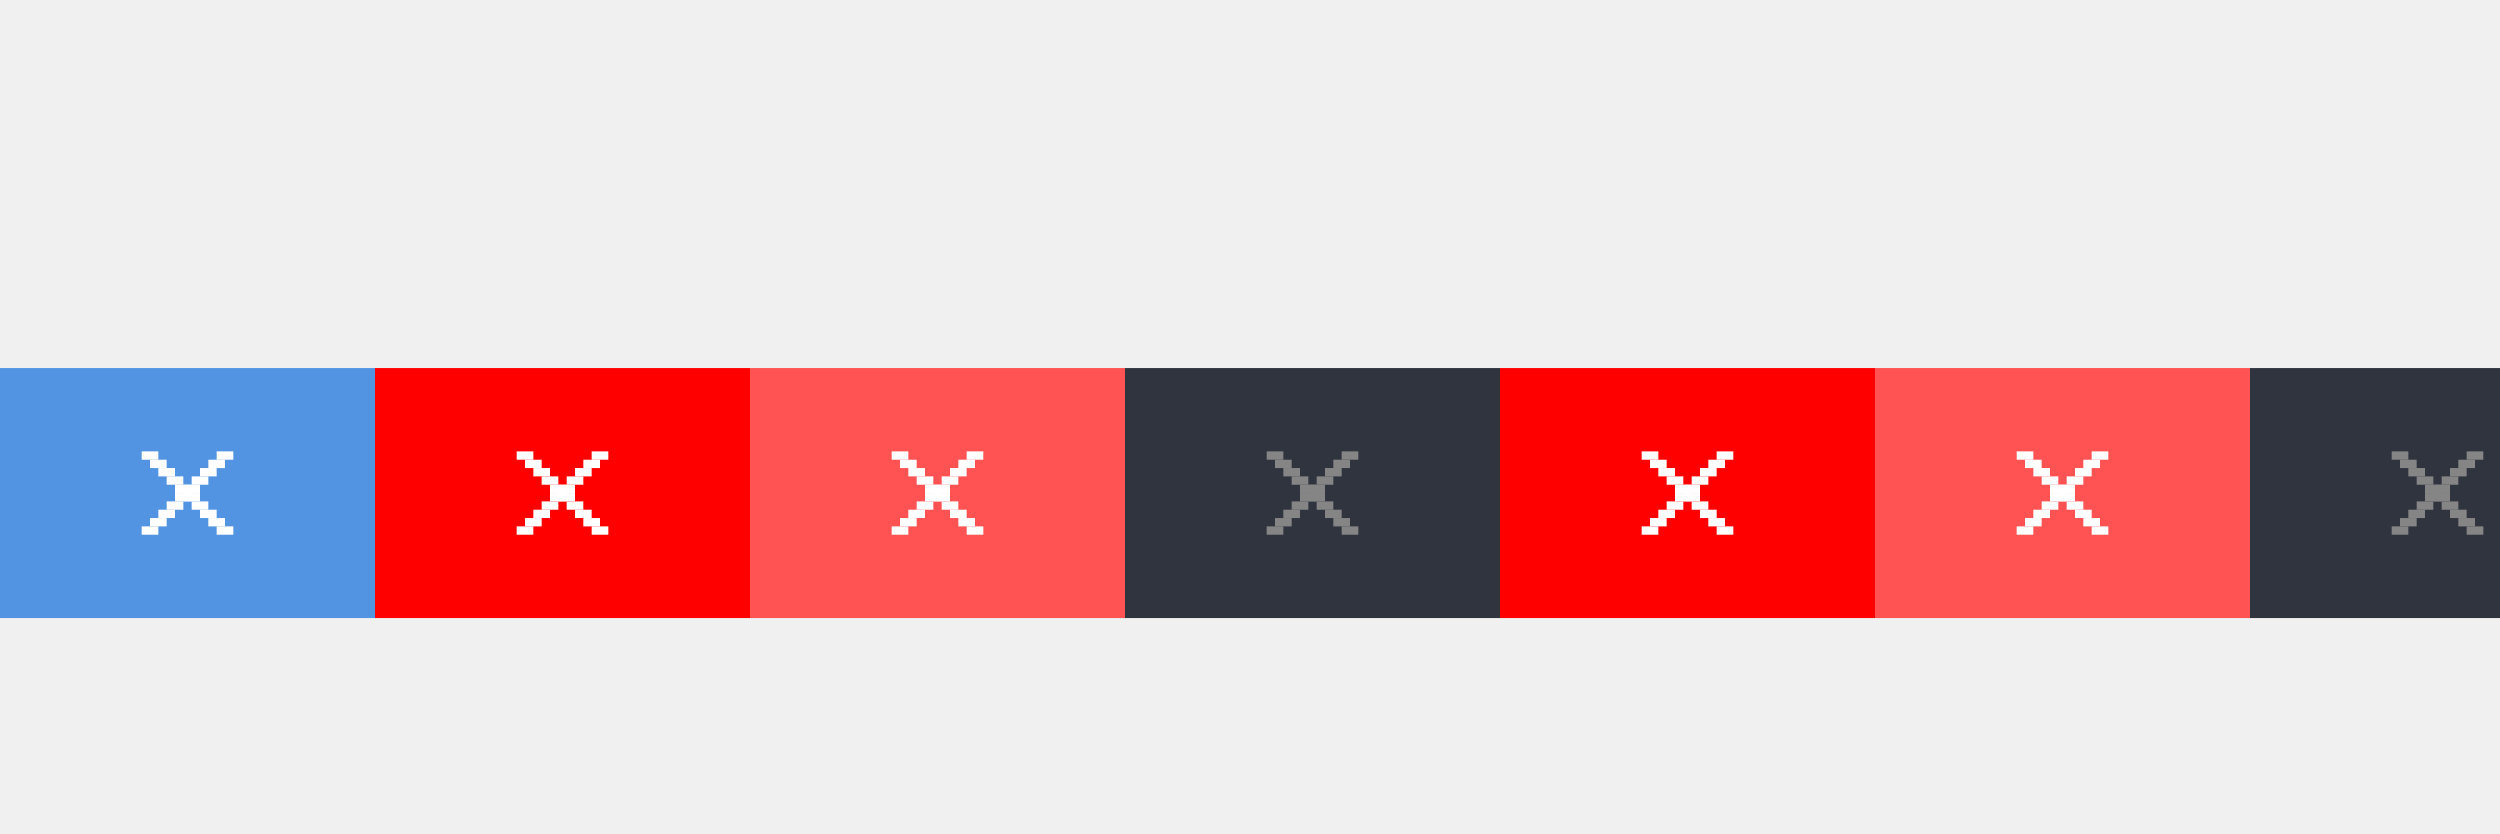
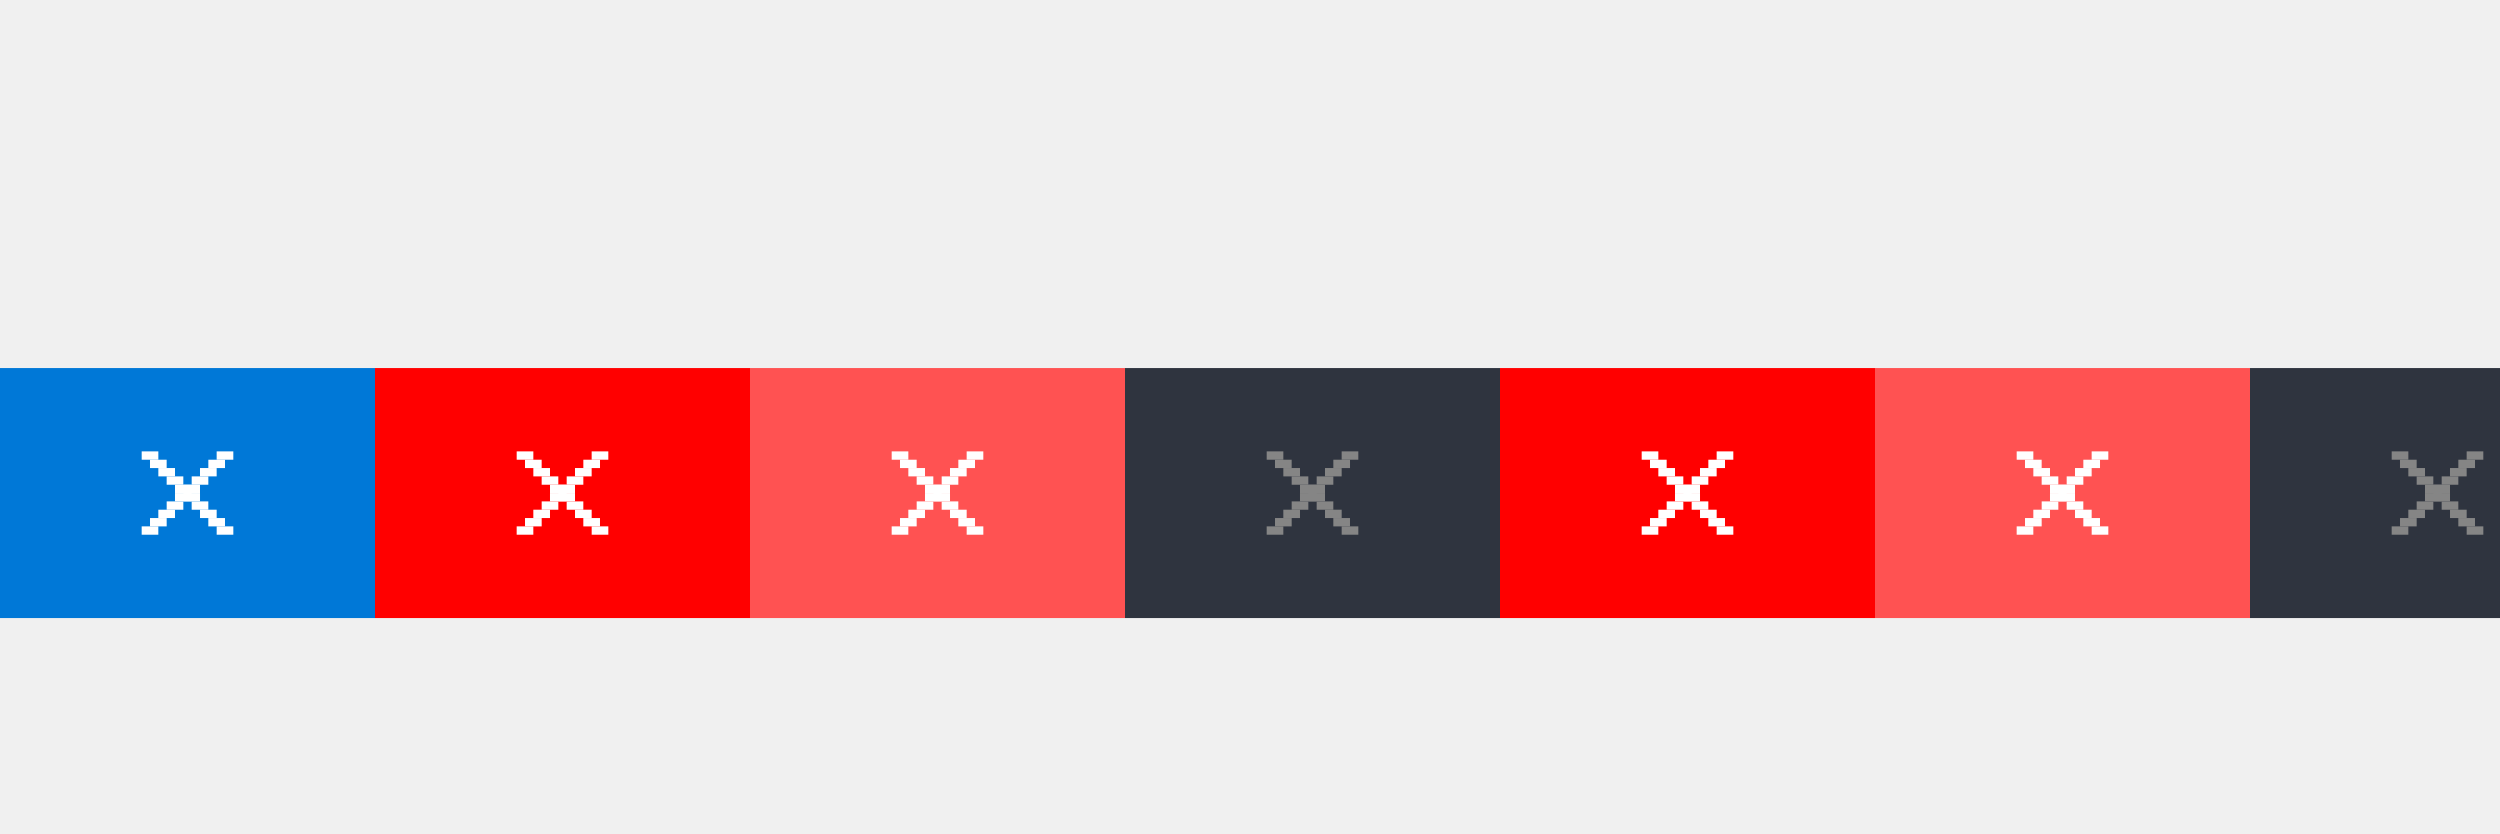
<svg xmlns="http://www.w3.org/2000/svg" height="100" id="layer1" width="300" version="1.1">
  <defs id="defs21" />
  <g id="active-center">
    <g id="g5346">
-       <rect y="44.167" x="5.0862632e-06" height="30" width="45" id="rect5509" style="fill:#5294e2;fill-opacity:1;stroke-width:1" />
+       <rect y="44.167" x="5.0862632e-06" height="30" width="45" id="rect5509" style="fill:#0078d7;fill-opacity:1;stroke-width:1" />
      <g style="fill:#ffffff;fill-opacity:1" transform="matrix(3.779528,0,0,3.779528,-315.4208,-334.3251)" id="g5507">
        <g style="fill:#ffffff;fill-opacity:1" id="g5121" transform="matrix(0,-0.1984375,0.1984375,0,79.8404,106.2912)" />
        <g style="fill:#ffffff;fill-opacity:1" id="g5390">
          <rect transform="rotate(-90)" y="87.953" x="-105.434" height="0.529" width="0.265" id="rect5299" style="fill:#ffffff;fill-opacity:1;stroke-width:0.132" />
          <rect transform="rotate(-90)" y="88.218" x="-105.17" height="0.529" width="0.265" id="rect5299-2" style="fill:#ffffff;fill-opacity:1;stroke-width:0.132" />
          <rect transform="rotate(-90)" y="88.482" x="-104.905" height="0.529" width="0.265" id="rect5299-7" style="fill:#ffffff;fill-opacity:1;stroke-width:0.132" />
          <rect transform="rotate(-90)" y="88.747" x="-104.641" height="0.529" width="0.265" id="rect5299-0" style="fill:#ffffff;fill-opacity:1;stroke-width:0.132" />
          <rect transform="rotate(-90)" y="89.011" x="-104.376" height="0.529" width="0.265" id="rect5299-9" style="fill:#ffffff;fill-opacity:1;stroke-width:0.132" />
        </g>
        <g style="fill:#ffffff;fill-opacity:1" transform="matrix(-1,0,0,1,178.8164,0)" id="g5390-3">
          <rect transform="rotate(-90)" y="87.953" x="-105.434" height="0.529" width="0.265" id="rect5299-6" style="fill:#ffffff;fill-opacity:1;stroke-width:0.132" />
          <rect transform="rotate(-90)" y="88.218" x="-105.17" height="0.529" width="0.265" id="rect5299-2-0" style="fill:#ffffff;fill-opacity:1;stroke-width:0.132" />
          <rect transform="rotate(-90)" y="88.482" x="-104.905" height="0.529" width="0.265" id="rect5299-7-6" style="fill:#ffffff;fill-opacity:1;stroke-width:0.132" />
          <rect transform="rotate(-90)" y="88.747" x="-104.641" height="0.529" width="0.265" id="rect5299-0-2" style="fill:#ffffff;fill-opacity:1;stroke-width:0.132" />
          <rect transform="rotate(-90)" y="89.011" x="-104.376" height="0.529" width="0.265" id="rect5299-9-6" style="fill:#ffffff;fill-opacity:1;stroke-width:0.132" />
        </g>
        <g style="fill:#ffffff;fill-opacity:1" transform="matrix(-1,0,0,1,177.4935,-1.322914)" id="g5390-3-1">
          <rect transform="rotate(-90)" y="87.953" x="-105.434" height="0.529" width="0.265" id="rect5299-6-8" style="fill:#ffffff;fill-opacity:1;stroke-width:0.132" />
          <rect transform="rotate(-90)" y="88.218" x="-105.17" height="0.529" width="0.265" id="rect5299-2-0-7" style="fill:#ffffff;fill-opacity:1;stroke-width:0.132" />
          <rect transform="rotate(-90)" y="88.482" x="-104.905" height="0.529" width="0.265" id="rect5299-7-6-9" style="fill:#ffffff;fill-opacity:1;stroke-width:0.132" />
          <rect transform="rotate(-90)" y="88.747" x="-104.641" height="0.529" width="0.265" id="rect5299-0-2-2" style="fill:#ffffff;fill-opacity:1;stroke-width:0.132" />
          <rect transform="rotate(-90)" y="89.011" x="-104.376" height="0.529" width="0.265" id="rect5299-9-6-0" style="fill:#ffffff;fill-opacity:1;stroke-width:0.132" />
        </g>
        <g style="fill:#ffffff;fill-opacity:1" transform="translate(1.32292,-1.322906)" id="g5390-3-1-2">
          <rect transform="rotate(-90)" y="87.953" x="-105.434" height="0.529" width="0.265" id="rect5299-6-8-3" style="fill:#ffffff;fill-opacity:1;stroke-width:0.132" />
          <rect transform="rotate(-90)" y="88.218" x="-105.17" height="0.529" width="0.265" id="rect5299-2-0-7-7" style="fill:#ffffff;fill-opacity:1;stroke-width:0.132" />
          <rect transform="rotate(-90)" y="88.482" x="-104.905" height="0.529" width="0.265" id="rect5299-7-6-9-5" style="fill:#ffffff;fill-opacity:1;stroke-width:0.132" />
          <rect transform="rotate(-90)" y="88.747" x="-104.641" height="0.529" width="0.265" id="rect5299-0-2-2-9" style="fill:#ffffff;fill-opacity:1;stroke-width:0.132" />
          <rect transform="rotate(-90)" y="89.011" x="-104.376" height="0.529" width="0.265" id="rect5299-9-6-0-2" style="fill:#ffffff;fill-opacity:1;stroke-width:0.132" />
        </g>
      </g>
    </g>
  </g>
  <g id="hover-center">
    <g id="g5375">
      <rect y="44.167" x="45" height="30" width="45" id="rect5509-3" style="fill:#ff0000;fill-opacity:1;stroke-width:1" />
      <g style="fill:#ffffff;fill-opacity:1" transform="matrix(3.779528,0,0,3.779528,-270.4208,-334.3251)" id="g5507-6">
        <g style="fill:#ffffff;fill-opacity:1" id="g5121-7" transform="matrix(0,-0.1984375,0.1984375,0,79.8404,106.2912)" />
        <g style="fill:#ffffff;fill-opacity:1" id="g5390-5">
          <rect transform="rotate(-90)" y="87.953" x="-105.434" height="0.529" width="0.265" id="rect5299-3" style="fill:#ffffff;fill-opacity:1;stroke-width:0.132" />
          <rect transform="rotate(-90)" y="88.218" x="-105.17" height="0.529" width="0.265" id="rect5299-2-5" style="fill:#ffffff;fill-opacity:1;stroke-width:0.132" />
          <rect transform="rotate(-90)" y="88.482" x="-104.905" height="0.529" width="0.265" id="rect5299-7-62" style="fill:#ffffff;fill-opacity:1;stroke-width:0.132" />
          <rect transform="rotate(-90)" y="88.747" x="-104.641" height="0.529" width="0.265" id="rect5299-0-9" style="fill:#ffffff;fill-opacity:1;stroke-width:0.132" />
          <rect transform="rotate(-90)" y="89.011" x="-104.376" height="0.529" width="0.265" id="rect5299-9-1" style="fill:#ffffff;fill-opacity:1;stroke-width:0.132" />
        </g>
        <g style="fill:#ffffff;fill-opacity:1" transform="matrix(-1,0,0,1,178.8164,0)" id="g5390-3-2">
          <rect transform="rotate(-90)" y="87.953" x="-105.434" height="0.529" width="0.265" id="rect5299-6-7" style="fill:#ffffff;fill-opacity:1;stroke-width:0.132" />
          <rect transform="rotate(-90)" y="88.218" x="-105.17" height="0.529" width="0.265" id="rect5299-2-0-0" style="fill:#ffffff;fill-opacity:1;stroke-width:0.132" />
          <rect transform="rotate(-90)" y="88.482" x="-104.905" height="0.529" width="0.265" id="rect5299-7-6-93" style="fill:#ffffff;fill-opacity:1;stroke-width:0.132" />
          <rect transform="rotate(-90)" y="88.747" x="-104.641" height="0.529" width="0.265" id="rect5299-0-2-6" style="fill:#ffffff;fill-opacity:1;stroke-width:0.132" />
          <rect transform="rotate(-90)" y="89.011" x="-104.376" height="0.529" width="0.265" id="rect5299-9-6-06" style="fill:#ffffff;fill-opacity:1;stroke-width:0.132" />
        </g>
        <g style="fill:#ffffff;fill-opacity:1" transform="matrix(-1,0,0,1,177.4935,-1.322914)" id="g5390-3-1-26">
          <rect transform="rotate(-90)" y="87.953" x="-105.434" height="0.529" width="0.265" id="rect5299-6-8-1" style="fill:#ffffff;fill-opacity:1;stroke-width:0.132" />
          <rect transform="rotate(-90)" y="88.218" x="-105.17" height="0.529" width="0.265" id="rect5299-2-0-7-8" style="fill:#ffffff;fill-opacity:1;stroke-width:0.132" />
          <rect transform="rotate(-90)" y="88.482" x="-104.905" height="0.529" width="0.265" id="rect5299-7-6-9-7" style="fill:#ffffff;fill-opacity:1;stroke-width:0.132" />
          <rect transform="rotate(-90)" y="88.747" x="-104.641" height="0.529" width="0.265" id="rect5299-0-2-2-92" style="fill:#ffffff;fill-opacity:1;stroke-width:0.132" />
          <rect transform="rotate(-90)" y="89.011" x="-104.376" height="0.529" width="0.265" id="rect5299-9-6-0-0" style="fill:#ffffff;fill-opacity:1;stroke-width:0.132" />
        </g>
        <g style="fill:#ffffff;fill-opacity:1" transform="translate(1.32292,-1.322906)" id="g5390-3-1-2-2">
          <rect transform="rotate(-90)" y="87.953" x="-105.434" height="0.529" width="0.265" id="rect5299-6-8-3-3" style="fill:#ffffff;fill-opacity:1;stroke-width:0.132" />
          <rect transform="rotate(-90)" y="88.218" x="-105.17" height="0.529" width="0.265" id="rect5299-2-0-7-7-7" style="fill:#ffffff;fill-opacity:1;stroke-width:0.132" />
          <rect transform="rotate(-90)" y="88.482" x="-104.905" height="0.529" width="0.265" id="rect5299-7-6-9-5-5" style="fill:#ffffff;fill-opacity:1;stroke-width:0.132" />
          <rect transform="rotate(-90)" y="88.747" x="-104.641" height="0.529" width="0.265" id="rect5299-0-2-2-9-9" style="fill:#ffffff;fill-opacity:1;stroke-width:0.132" />
          <rect transform="rotate(-90)" y="89.011" x="-104.376" height="0.529" width="0.265" id="rect5299-9-6-0-2-2" style="fill:#ffffff;fill-opacity:1;stroke-width:0.132" />
        </g>
      </g>
    </g>
  </g>
  <g id="pressed-center">
    <g id="g5404">
      <rect y="44.167" x="90" height="30" width="45" id="rect5509-36" style="fill:#ff5252;fill-opacity:1;stroke-width:1" />
      <g style="fill:#ffffff;fill-opacity:1" transform="matrix(3.779528,0,0,3.779528,-225.4208,-334.3251)" id="g5507-8">
        <g style="fill:#ffffff;fill-opacity:1" id="g5121-0" transform="matrix(0,-0.1984375,0.1984375,0,79.8404,106.2912)" />
        <g style="fill:#ffffff;fill-opacity:1" id="g5390-2">
          <rect transform="rotate(-90)" y="87.953" x="-105.434" height="0.529" width="0.265" id="rect5299-1" style="fill:#ffffff;fill-opacity:1;stroke-width:0.132" />
          <rect transform="rotate(-90)" y="88.218" x="-105.17" height="0.529" width="0.265" id="rect5299-2-05" style="fill:#ffffff;fill-opacity:1;stroke-width:0.132" />
          <rect transform="rotate(-90)" y="88.482" x="-104.905" height="0.529" width="0.265" id="rect5299-7-1" style="fill:#ffffff;fill-opacity:1;stroke-width:0.132" />
          <rect transform="rotate(-90)" y="88.747" x="-104.641" height="0.529" width="0.265" id="rect5299-0-1" style="fill:#ffffff;fill-opacity:1;stroke-width:0.132" />
          <rect transform="rotate(-90)" y="89.011" x="-104.376" height="0.529" width="0.265" id="rect5299-9-0" style="fill:#ffffff;fill-opacity:1;stroke-width:0.132" />
        </g>
        <g style="fill:#ffffff;fill-opacity:1" transform="matrix(-1,0,0,1,178.8164,0)" id="g5390-3-8">
          <rect transform="rotate(-90)" y="87.953" x="-105.434" height="0.529" width="0.265" id="rect5299-6-5" style="fill:#ffffff;fill-opacity:1;stroke-width:0.132" />
          <rect transform="rotate(-90)" y="88.218" x="-105.17" height="0.529" width="0.265" id="rect5299-2-0-06" style="fill:#ffffff;fill-opacity:1;stroke-width:0.132" />
          <rect transform="rotate(-90)" y="88.482" x="-104.905" height="0.529" width="0.265" id="rect5299-7-6-4" style="fill:#ffffff;fill-opacity:1;stroke-width:0.132" />
          <rect transform="rotate(-90)" y="88.747" x="-104.641" height="0.529" width="0.265" id="rect5299-0-2-62" style="fill:#ffffff;fill-opacity:1;stroke-width:0.132" />
          <rect transform="rotate(-90)" y="89.011" x="-104.376" height="0.529" width="0.265" id="rect5299-9-6-5" style="fill:#ffffff;fill-opacity:1;stroke-width:0.132" />
        </g>
        <g style="fill:#ffffff;fill-opacity:1" transform="matrix(-1,0,0,1,177.4935,-1.322914)" id="g5390-3-1-8">
          <rect transform="rotate(-90)" y="87.953" x="-105.434" height="0.529" width="0.265" id="rect5299-6-8-6" style="fill:#ffffff;fill-opacity:1;stroke-width:0.132" />
          <rect transform="rotate(-90)" y="88.218" x="-105.17" height="0.529" width="0.265" id="rect5299-2-0-7-2" style="fill:#ffffff;fill-opacity:1;stroke-width:0.132" />
          <rect transform="rotate(-90)" y="88.482" x="-104.905" height="0.529" width="0.265" id="rect5299-7-6-9-8" style="fill:#ffffff;fill-opacity:1;stroke-width:0.132" />
          <rect transform="rotate(-90)" y="88.747" x="-104.641" height="0.529" width="0.265" id="rect5299-0-2-2-4" style="fill:#ffffff;fill-opacity:1;stroke-width:0.132" />
          <rect transform="rotate(-90)" y="89.011" x="-104.376" height="0.529" width="0.265" id="rect5299-9-6-0-7" style="fill:#ffffff;fill-opacity:1;stroke-width:0.132" />
        </g>
        <g style="fill:#ffffff;fill-opacity:1" transform="translate(1.32292,-1.322906)" id="g5390-3-1-2-24">
          <rect transform="rotate(-90)" y="87.953" x="-105.434" height="0.529" width="0.265" id="rect5299-6-8-3-0" style="fill:#ffffff;fill-opacity:1;stroke-width:0.132" />
          <rect transform="rotate(-90)" y="88.218" x="-105.17" height="0.529" width="0.265" id="rect5299-2-0-7-7-6" style="fill:#ffffff;fill-opacity:1;stroke-width:0.132" />
          <rect transform="rotate(-90)" y="88.482" x="-104.905" height="0.529" width="0.265" id="rect5299-7-6-9-5-2" style="fill:#ffffff;fill-opacity:1;stroke-width:0.132" />
          <rect transform="rotate(-90)" y="88.747" x="-104.641" height="0.529" width="0.265" id="rect5299-0-2-2-9-99" style="fill:#ffffff;fill-opacity:1;stroke-width:0.132" />
          <rect transform="rotate(-90)" y="89.011" x="-104.376" height="0.529" width="0.265" id="rect5299-9-6-0-2-0" style="fill:#ffffff;fill-opacity:1;stroke-width:0.132" />
        </g>
      </g>
    </g>
  </g>
  <g id="inactive-center">
    <g id="g5433">
      <rect y="44.167" x="135" height="30" width="45" id="rect5509-8" style="fill:#2F343F;fill-opacity:1;stroke-width:1" />
      <g style="fill:#858585;fill-opacity:1" transform="matrix(3.779528,0,0,3.779528,-180.4208,-334.3251)" id="g5507-1">
        <g style="fill:#858585;fill-opacity:1" id="g5121-3" transform="matrix(0,-0.1984375,0.1984375,0,79.8404,106.2912)" />
        <g style="fill:#858585;fill-opacity:1" id="g5390-1">
          <rect transform="rotate(-90)" y="87.953" x="-105.434" height="0.529" width="0.265" id="rect5299-10" style="fill:#858585;fill-opacity:1;stroke-width:0.132" />
          <rect transform="rotate(-90)" y="88.218" x="-105.17" height="0.529" width="0.265" id="rect5299-2-3" style="fill:#858585;fill-opacity:1;stroke-width:0.132" />
          <rect transform="rotate(-90)" y="88.482" x="-104.905" height="0.529" width="0.265" id="rect5299-7-4" style="fill:#858585;fill-opacity:1;stroke-width:0.132" />
          <rect transform="rotate(-90)" y="88.747" x="-104.641" height="0.529" width="0.265" id="rect5299-0-0" style="fill:#858585;fill-opacity:1;stroke-width:0.132" />
          <rect transform="rotate(-90)" y="89.011" x="-104.376" height="0.529" width="0.265" id="rect5299-9-3" style="fill:#858585;fill-opacity:1;stroke-width:0.132" />
        </g>
        <g style="fill:#858585;fill-opacity:1" transform="matrix(-1,0,0,1,178.8164,0)" id="g5390-3-9">
          <rect transform="rotate(-90)" y="87.953" x="-105.434" height="0.529" width="0.265" id="rect5299-6-1" style="fill:#858585;fill-opacity:1;stroke-width:0.132" />
          <rect transform="rotate(-90)" y="88.218" x="-105.17" height="0.529" width="0.265" id="rect5299-2-0-9" style="fill:#858585;fill-opacity:1;stroke-width:0.132" />
          <rect transform="rotate(-90)" y="88.482" x="-104.905" height="0.529" width="0.265" id="rect5299-7-6-6" style="fill:#858585;fill-opacity:1;stroke-width:0.132" />
          <rect transform="rotate(-90)" y="88.747" x="-104.641" height="0.529" width="0.265" id="rect5299-0-2-9" style="fill:#858585;fill-opacity:1;stroke-width:0.132" />
          <rect transform="rotate(-90)" y="89.011" x="-104.376" height="0.529" width="0.265" id="rect5299-9-6-3" style="fill:#858585;fill-opacity:1;stroke-width:0.132" />
        </g>
        <g style="fill:#858585;fill-opacity:1" transform="matrix(-1,0,0,1,177.4935,-1.322914)" id="g5390-3-1-3">
          <rect transform="rotate(-90)" y="87.953" x="-105.434" height="0.529" width="0.265" id="rect5299-6-8-8" style="fill:#858585;fill-opacity:1;stroke-width:0.132" />
          <rect transform="rotate(-90)" y="88.218" x="-105.17" height="0.529" width="0.265" id="rect5299-2-0-7-0" style="fill:#858585;fill-opacity:1;stroke-width:0.132" />
          <rect transform="rotate(-90)" y="88.482" x="-104.905" height="0.529" width="0.265" id="rect5299-7-6-9-56" style="fill:#858585;fill-opacity:1;stroke-width:0.132" />
          <rect transform="rotate(-90)" y="88.747" x="-104.641" height="0.529" width="0.265" id="rect5299-0-2-2-6" style="fill:#858585;fill-opacity:1;stroke-width:0.132" />
          <rect transform="rotate(-90)" y="89.011" x="-104.376" height="0.529" width="0.265" id="rect5299-9-6-0-4" style="fill:#858585;fill-opacity:1;stroke-width:0.132" />
        </g>
        <g style="fill:#858585;fill-opacity:1" transform="translate(1.32292,-1.322906)" id="g5390-3-1-2-0">
          <rect transform="rotate(-90)" y="87.953" x="-105.434" height="0.529" width="0.265" id="rect5299-6-8-3-04" style="fill:#858585;fill-opacity:1;stroke-width:0.132" />
          <rect transform="rotate(-90)" y="88.218" x="-105.17" height="0.529" width="0.265" id="rect5299-2-0-7-7-62" style="fill:#858585;fill-opacity:1;stroke-width:0.132" />
          <rect transform="rotate(-90)" y="88.482" x="-104.905" height="0.529" width="0.265" id="rect5299-7-6-9-5-6" style="fill:#858585;fill-opacity:1;stroke-width:0.132" />
          <rect transform="rotate(-90)" y="88.747" x="-104.641" height="0.529" width="0.265" id="rect5299-0-2-2-9-7" style="fill:#858585;fill-opacity:1;stroke-width:0.132" />
          <rect transform="rotate(-90)" y="89.011" x="-104.376" height="0.529" width="0.265" id="rect5299-9-6-0-2-5" style="fill:#858585;fill-opacity:1;stroke-width:0.132" />
        </g>
      </g>
    </g>
  </g>
  <g id="hover-inactive-center">
    <g id="g5462">
      <rect y="44.167" x="180" height="30" width="45" id="rect5509-6" style="fill:#ff0000;fill-opacity:1;stroke-width:1" />
      <g style="fill:#ffffff;fill-opacity:1" transform="matrix(3.779528,0,0,3.779528,-135.4208,-334.3251)" id="g5507-9">
        <g style="fill:#ffffff;fill-opacity:1" id="g5121-8" transform="matrix(0,-0.1984375,0.1984375,0,79.8404,106.2912)" />
        <g style="fill:#ffffff;fill-opacity:1" id="g5390-7">
          <rect transform="rotate(-90)" y="87.953" x="-105.434" height="0.529" width="0.265" id="rect5299-28" style="fill:#ffffff;fill-opacity:1;stroke-width:0.132" />
          <rect transform="rotate(-90)" y="88.218" x="-105.17" height="0.529" width="0.265" id="rect5299-2-2" style="fill:#ffffff;fill-opacity:1;stroke-width:0.132" />
          <rect transform="rotate(-90)" y="88.482" x="-104.905" height="0.529" width="0.265" id="rect5299-7-9" style="fill:#ffffff;fill-opacity:1;stroke-width:0.132" />
          <rect transform="rotate(-90)" y="88.747" x="-104.641" height="0.529" width="0.265" id="rect5299-0-96" style="fill:#ffffff;fill-opacity:1;stroke-width:0.132" />
          <rect transform="rotate(-90)" y="89.011" x="-104.376" height="0.529" width="0.265" id="rect5299-9-02" style="fill:#ffffff;fill-opacity:1;stroke-width:0.132" />
        </g>
        <g style="fill:#ffffff;fill-opacity:1" transform="matrix(-1,0,0,1,178.8164,0)" id="g5390-3-7">
          <rect transform="rotate(-90)" y="87.953" x="-105.434" height="0.529" width="0.265" id="rect5299-6-6" style="fill:#ffffff;fill-opacity:1;stroke-width:0.132" />
          <rect transform="rotate(-90)" y="88.218" x="-105.17" height="0.529" width="0.265" id="rect5299-2-0-1" style="fill:#ffffff;fill-opacity:1;stroke-width:0.132" />
          <rect transform="rotate(-90)" y="88.482" x="-104.905" height="0.529" width="0.265" id="rect5299-7-6-3" style="fill:#ffffff;fill-opacity:1;stroke-width:0.132" />
          <rect transform="rotate(-90)" y="88.747" x="-104.641" height="0.529" width="0.265" id="rect5299-0-2-21" style="fill:#ffffff;fill-opacity:1;stroke-width:0.132" />
          <rect transform="rotate(-90)" y="89.011" x="-104.376" height="0.529" width="0.265" id="rect5299-9-6-59" style="fill:#ffffff;fill-opacity:1;stroke-width:0.132" />
        </g>
        <g style="fill:#ffffff;fill-opacity:1" transform="matrix(-1,0,0,1,177.4935,-1.322914)" id="g5390-3-1-9">
          <rect transform="rotate(-90)" y="87.953" x="-105.434" height="0.529" width="0.265" id="rect5299-6-8-14" style="fill:#ffffff;fill-opacity:1;stroke-width:0.132" />
          <rect transform="rotate(-90)" y="88.218" x="-105.17" height="0.529" width="0.265" id="rect5299-2-0-7-9" style="fill:#ffffff;fill-opacity:1;stroke-width:0.132" />
          <rect transform="rotate(-90)" y="88.482" x="-104.905" height="0.529" width="0.265" id="rect5299-7-6-9-1" style="fill:#ffffff;fill-opacity:1;stroke-width:0.132" />
          <rect transform="rotate(-90)" y="88.747" x="-104.641" height="0.529" width="0.265" id="rect5299-0-2-2-0" style="fill:#ffffff;fill-opacity:1;stroke-width:0.132" />
          <rect transform="rotate(-90)" y="89.011" x="-104.376" height="0.529" width="0.265" id="rect5299-9-6-0-75" style="fill:#ffffff;fill-opacity:1;stroke-width:0.132" />
        </g>
        <g style="fill:#ffffff;fill-opacity:1" transform="translate(1.32292,-1.322906)" id="g5390-3-1-2-8">
          <rect transform="rotate(-90)" y="87.953" x="-105.434" height="0.529" width="0.265" id="rect5299-6-8-3-7" style="fill:#ffffff;fill-opacity:1;stroke-width:0.132" />
          <rect transform="rotate(-90)" y="88.218" x="-105.17" height="0.529" width="0.265" id="rect5299-2-0-7-7-0" style="fill:#ffffff;fill-opacity:1;stroke-width:0.132" />
          <rect transform="rotate(-90)" y="88.482" x="-104.905" height="0.529" width="0.265" id="rect5299-7-6-9-5-4" style="fill:#ffffff;fill-opacity:1;stroke-width:0.132" />
          <rect transform="rotate(-90)" y="88.747" x="-104.641" height="0.529" width="0.265" id="rect5299-0-2-2-9-8" style="fill:#ffffff;fill-opacity:1;stroke-width:0.132" />
          <rect transform="rotate(-90)" y="89.011" x="-104.376" height="0.529" width="0.265" id="rect5299-9-6-0-2-04" style="fill:#ffffff;fill-opacity:1;stroke-width:0.132" />
        </g>
      </g>
    </g>
  </g>
  <g id="pressed-inactive-center">
    <g id="g5491" transform="translate(0,-7.6293945e-6)">
      <rect y="44.167" x="225" height="30" width="45" id="rect5509-2" style="fill:#ff5252;fill-opacity:1;stroke-width:1" />
      <g style="fill:#ffffff;fill-opacity:1" transform="matrix(3.779528,0,0,3.779528,-90.42077,-334.3251)" id="g5507-96">
        <g style="fill:#ffffff;fill-opacity:1" id="g5121-1" transform="matrix(0,-0.1984375,0.1984375,0,79.8404,106.2912)" />
        <g style="fill:#ffffff;fill-opacity:1" id="g5390-0">
          <rect transform="rotate(-90)" y="87.953" x="-105.434" height="0.529" width="0.265" id="rect5299-4" style="fill:#ffffff;fill-opacity:1;stroke-width:0.132" />
          <rect transform="rotate(-90)" y="88.218" x="-105.17" height="0.529" width="0.265" id="rect5299-2-22" style="fill:#ffffff;fill-opacity:1;stroke-width:0.132" />
          <rect transform="rotate(-90)" y="88.482" x="-104.905" height="0.529" width="0.265" id="rect5299-7-2" style="fill:#ffffff;fill-opacity:1;stroke-width:0.132" />
          <rect transform="rotate(-90)" y="88.747" x="-104.641" height="0.529" width="0.265" id="rect5299-0-05" style="fill:#ffffff;fill-opacity:1;stroke-width:0.132" />
          <rect transform="rotate(-90)" y="89.011" x="-104.376" height="0.529" width="0.265" id="rect5299-9-5" style="fill:#ffffff;fill-opacity:1;stroke-width:0.132" />
        </g>
        <g style="fill:#ffffff;fill-opacity:1" transform="matrix(-1,0,0,1,178.8164,0)" id="g5390-3-29">
          <rect transform="rotate(-90)" y="87.953" x="-105.434" height="0.529" width="0.265" id="rect5299-6-0" style="fill:#ffffff;fill-opacity:1;stroke-width:0.132" />
          <rect transform="rotate(-90)" y="88.218" x="-105.17" height="0.529" width="0.265" id="rect5299-2-0-2" style="fill:#ffffff;fill-opacity:1;stroke-width:0.132" />
          <rect transform="rotate(-90)" y="88.482" x="-104.905" height="0.529" width="0.265" id="rect5299-7-6-8" style="fill:#ffffff;fill-opacity:1;stroke-width:0.132" />
          <rect transform="rotate(-90)" y="88.747" x="-104.641" height="0.529" width="0.265" id="rect5299-0-2-3" style="fill:#ffffff;fill-opacity:1;stroke-width:0.132" />
          <rect transform="rotate(-90)" y="89.011" x="-104.376" height="0.529" width="0.265" id="rect5299-9-6-8" style="fill:#ffffff;fill-opacity:1;stroke-width:0.132" />
        </g>
        <g style="fill:#ffffff;fill-opacity:1" transform="matrix(-1,0,0,1,177.4935,-1.322914)" id="g5390-3-1-0">
          <rect transform="rotate(-90)" y="87.953" x="-105.434" height="0.529" width="0.265" id="rect5299-6-8-4" style="fill:#ffffff;fill-opacity:1;stroke-width:0.132" />
          <rect transform="rotate(-90)" y="88.218" x="-105.17" height="0.529" width="0.265" id="rect5299-2-0-7-09" style="fill:#ffffff;fill-opacity:1;stroke-width:0.132" />
          <rect transform="rotate(-90)" y="88.482" x="-104.905" height="0.529" width="0.265" id="rect5299-7-6-9-19" style="fill:#ffffff;fill-opacity:1;stroke-width:0.132" />
          <rect transform="rotate(-90)" y="88.747" x="-104.641" height="0.529" width="0.265" id="rect5299-0-2-2-62" style="fill:#ffffff;fill-opacity:1;stroke-width:0.132" />
          <rect transform="rotate(-90)" y="89.011" x="-104.376" height="0.529" width="0.265" id="rect5299-9-6-0-5" style="fill:#ffffff;fill-opacity:1;stroke-width:0.132" />
        </g>
        <g style="fill:#ffffff;fill-opacity:1" transform="translate(1.32292,-1.322906)" id="g5390-3-1-2-4">
          <rect transform="rotate(-90)" y="87.953" x="-105.434" height="0.529" width="0.265" id="rect5299-6-8-3-4" style="fill:#ffffff;fill-opacity:1;stroke-width:0.132" />
          <rect transform="rotate(-90)" y="88.218" x="-105.17" height="0.529" width="0.265" id="rect5299-2-0-7-7-9" style="fill:#ffffff;fill-opacity:1;stroke-width:0.132" />
          <rect transform="rotate(-90)" y="88.482" x="-104.905" height="0.529" width="0.265" id="rect5299-7-6-9-5-9" style="fill:#ffffff;fill-opacity:1;stroke-width:0.132" />
          <rect transform="rotate(-90)" y="88.747" x="-104.641" height="0.529" width="0.265" id="rect5299-0-2-2-9-3" style="fill:#ffffff;fill-opacity:1;stroke-width:0.132" />
          <rect transform="rotate(-90)" y="89.011" x="-104.376" height="0.529" width="0.265" id="rect5299-9-6-0-2-6" style="fill:#ffffff;fill-opacity:1;stroke-width:0.132" />
        </g>
      </g>
    </g>
  </g>
  <g id="deactivated-center">
    <g id="g5520">
      <rect y="44.167" x="270" height="30" width="45" id="rect5509-0" style="fill:#2F343F;fill-opacity:1;stroke-width:1" />
      <g style="fill:#858585;fill-opacity:1" transform="matrix(3.779528,0,0,3.779528,-45.42078,-334.3251)" id="g5507-5">
        <g style="fill:#858585;fill-opacity:1" id="g5121-02" transform="matrix(0,-0.1984375,0.1984375,0,79.8404,106.2912)" />
        <g style="fill:#858585;fill-opacity:1" id="g5390-9">
          <rect transform="rotate(-90)" y="87.953" x="-105.434" height="0.529" width="0.265" id="rect5299-43" style="fill:#858585;fill-opacity:1;stroke-width:0.132" />
          <rect transform="rotate(-90)" y="88.218" x="-105.17" height="0.529" width="0.265" id="rect5299-2-51" style="fill:#858585;fill-opacity:1;stroke-width:0.132" />
          <rect transform="rotate(-90)" y="88.482" x="-104.905" height="0.529" width="0.265" id="rect5299-7-7" style="fill:#858585;fill-opacity:1;stroke-width:0.132" />
          <rect transform="rotate(-90)" y="88.747" x="-104.641" height="0.529" width="0.265" id="rect5299-0-4" style="fill:#858585;fill-opacity:1;stroke-width:0.132" />
          <rect transform="rotate(-90)" y="89.011" x="-104.376" height="0.529" width="0.265" id="rect5299-9-31" style="fill:#858585;fill-opacity:1;stroke-width:0.132" />
        </g>
        <g style="fill:#858585;fill-opacity:1" transform="matrix(-1,0,0,1,178.8164,0)" id="g5390-3-4">
          <rect transform="rotate(-90)" y="87.953" x="-105.434" height="0.529" width="0.265" id="rect5299-6-69" style="fill:#858585;fill-opacity:1;stroke-width:0.132" />
          <rect transform="rotate(-90)" y="88.218" x="-105.17" height="0.529" width="0.265" id="rect5299-2-0-4" style="fill:#858585;fill-opacity:1;stroke-width:0.132" />
          <rect transform="rotate(-90)" y="88.482" x="-104.905" height="0.529" width="0.265" id="rect5299-7-6-2" style="fill:#858585;fill-opacity:1;stroke-width:0.132" />
          <rect transform="rotate(-90)" y="88.747" x="-104.641" height="0.529" width="0.265" id="rect5299-0-2-26" style="fill:#858585;fill-opacity:1;stroke-width:0.132" />
          <rect transform="rotate(-90)" y="89.011" x="-104.376" height="0.529" width="0.265" id="rect5299-9-6-4" style="fill:#858585;fill-opacity:1;stroke-width:0.132" />
        </g>
        <g style="fill:#858585;fill-opacity:1" transform="matrix(-1,0,0,1,177.4935,-1.322914)" id="g5390-3-1-1">
          <rect transform="rotate(-90)" y="87.953" x="-105.434" height="0.529" width="0.265" id="rect5299-6-8-2" style="fill:#858585;fill-opacity:1;stroke-width:0.132" />
          <rect transform="rotate(-90)" y="88.218" x="-105.17" height="0.529" width="0.265" id="rect5299-2-0-7-88" style="fill:#858585;fill-opacity:1;stroke-width:0.132" />
          <rect transform="rotate(-90)" y="88.482" x="-104.905" height="0.529" width="0.265" id="rect5299-7-6-9-9" style="fill:#858585;fill-opacity:1;stroke-width:0.132" />
          <rect transform="rotate(-90)" y="88.747" x="-104.641" height="0.529" width="0.265" id="rect5299-0-2-2-2" style="fill:#858585;fill-opacity:1;stroke-width:0.132" />
          <rect transform="rotate(-90)" y="89.011" x="-104.376" height="0.529" width="0.265" id="rect5299-9-6-0-8" style="fill:#858585;fill-opacity:1;stroke-width:0.132" />
        </g>
        <g style="fill:#858585;fill-opacity:1" transform="translate(1.32292,-1.322906)" id="g5390-3-1-2-88">
          <rect transform="rotate(-90)" y="87.953" x="-105.434" height="0.529" width="0.265" id="rect5299-6-8-3-6" style="fill:#858585;fill-opacity:1;stroke-width:0.132" />
          <rect transform="rotate(-90)" y="88.218" x="-105.17" height="0.529" width="0.265" id="rect5299-2-0-7-7-8" style="fill:#858585;fill-opacity:1;stroke-width:0.132" />
          <rect transform="rotate(-90)" y="88.482" x="-104.905" height="0.529" width="0.265" id="rect5299-7-6-9-5-3" style="fill:#858585;fill-opacity:1;stroke-width:0.132" />
          <rect transform="rotate(-90)" y="88.747" x="-104.641" height="0.529" width="0.265" id="rect5299-0-2-2-9-83" style="fill:#858585;fill-opacity:1;stroke-width:0.132" />
          <rect transform="rotate(-90)" y="89.011" x="-104.376" height="0.529" width="0.265" id="rect5299-9-6-0-2-3" style="fill:#858585;fill-opacity:1;stroke-width:0.132" />
        </g>
      </g>
    </g>
  </g>
  <g id="deactivated-inactive-center">
    <g id="g5549">
      <rect y="44.167" x="315" height="30" width="45" id="rect5509-38" style="fill:#2F343F;fill-opacity:1;stroke-width:1" />
      <g style="fill:#858585;fill-opacity:1" transform="matrix(3.779528,0,0,3.779528,-0.4207595,-334.3251)" id="g5507-0">
        <g style="fill:#858585;fill-opacity:1" id="g5121-4" transform="matrix(0,-0.1984375,0.1984375,0,79.8404,106.2912)" />
        <g style="fill:#858585;fill-opacity:1" id="g5390-76">
          <rect transform="rotate(-90)" y="87.953" x="-105.434" height="0.529" width="0.265" id="rect5299-8" style="fill:#858585;fill-opacity:1;stroke-width:0.132" />
          <rect transform="rotate(-90)" y="88.218" x="-105.17" height="0.529" width="0.265" id="rect5299-2-9" style="fill:#858585;fill-opacity:1;stroke-width:0.132" />
          <rect transform="rotate(-90)" y="88.482" x="-104.905" height="0.529" width="0.265" id="rect5299-7-0" style="fill:#858585;fill-opacity:1;stroke-width:0.132" />
          <rect transform="rotate(-90)" y="88.747" x="-104.641" height="0.529" width="0.265" id="rect5299-0-6" style="fill:#858585;fill-opacity:1;stroke-width:0.132" />
          <rect transform="rotate(-90)" y="89.011" x="-104.376" height="0.529" width="0.265" id="rect5299-9-8" style="fill:#858585;fill-opacity:1;stroke-width:0.132" />
        </g>
        <g style="fill:#858585;fill-opacity:1" transform="matrix(-1,0,0,1,178.8164,0)" id="g5390-3-79">
          <rect transform="rotate(-90)" y="87.953" x="-105.434" height="0.529" width="0.265" id="rect5299-6-03" style="fill:#858585;fill-opacity:1;stroke-width:0.132" />
          <rect transform="rotate(-90)" y="88.218" x="-105.17" height="0.529" width="0.265" id="rect5299-2-0-3" style="fill:#858585;fill-opacity:1;stroke-width:0.132" />
          <rect transform="rotate(-90)" y="88.482" x="-104.905" height="0.529" width="0.265" id="rect5299-7-6-37" style="fill:#858585;fill-opacity:1;stroke-width:0.132" />
          <rect transform="rotate(-90)" y="88.747" x="-104.641" height="0.529" width="0.265" id="rect5299-0-2-32" style="fill:#858585;fill-opacity:1;stroke-width:0.132" />
          <rect transform="rotate(-90)" y="89.011" x="-104.376" height="0.529" width="0.265" id="rect5299-9-6-6" style="fill:#858585;fill-opacity:1;stroke-width:0.132" />
        </g>
        <g style="fill:#858585;fill-opacity:1" transform="matrix(-1,0,0,1,177.4935,-1.322914)" id="g5390-3-1-5">
          <rect transform="rotate(-90)" y="87.953" x="-105.434" height="0.529" width="0.265" id="rect5299-6-8-26" style="fill:#858585;fill-opacity:1;stroke-width:0.132" />
          <rect transform="rotate(-90)" y="88.218" x="-105.17" height="0.529" width="0.265" id="rect5299-2-0-7-5" style="fill:#858585;fill-opacity:1;stroke-width:0.132" />
          <rect transform="rotate(-90)" y="88.482" x="-104.905" height="0.529" width="0.265" id="rect5299-7-6-9-87" style="fill:#858585;fill-opacity:1;stroke-width:0.132" />
          <rect transform="rotate(-90)" y="88.747" x="-104.641" height="0.529" width="0.265" id="rect5299-0-2-2-96" style="fill:#858585;fill-opacity:1;stroke-width:0.132" />
          <rect transform="rotate(-90)" y="89.011" x="-104.376" height="0.529" width="0.265" id="rect5299-9-6-0-04" style="fill:#858585;fill-opacity:1;stroke-width:0.132" />
        </g>
        <g style="fill:#858585;fill-opacity:1" transform="translate(1.32292,-1.322906)" id="g5390-3-1-2-1">
          <rect transform="rotate(-90)" y="87.953" x="-105.434" height="0.529" width="0.265" id="rect5299-6-8-3-048" style="fill:#858585;fill-opacity:1;stroke-width:0.132" />
          <rect transform="rotate(-90)" y="88.218" x="-105.17" height="0.529" width="0.265" id="rect5299-2-0-7-7-70" style="fill:#858585;fill-opacity:1;stroke-width:0.132" />
          <rect transform="rotate(-90)" y="88.482" x="-104.905" height="0.529" width="0.265" id="rect5299-7-6-9-5-8" style="fill:#858585;fill-opacity:1;stroke-width:0.132" />
          <rect transform="rotate(-90)" y="88.747" x="-104.641" height="0.529" width="0.265" id="rect5299-0-2-2-9-6" style="fill:#858585;fill-opacity:1;stroke-width:0.132" />
          <rect transform="rotate(-90)" y="89.011" x="-104.376" height="0.529" width="0.265" id="rect5299-9-6-0-2-24" style="fill:#858585;fill-opacity:1;stroke-width:0.132" />
        </g>
      </g>
    </g>
  </g>
</svg>
